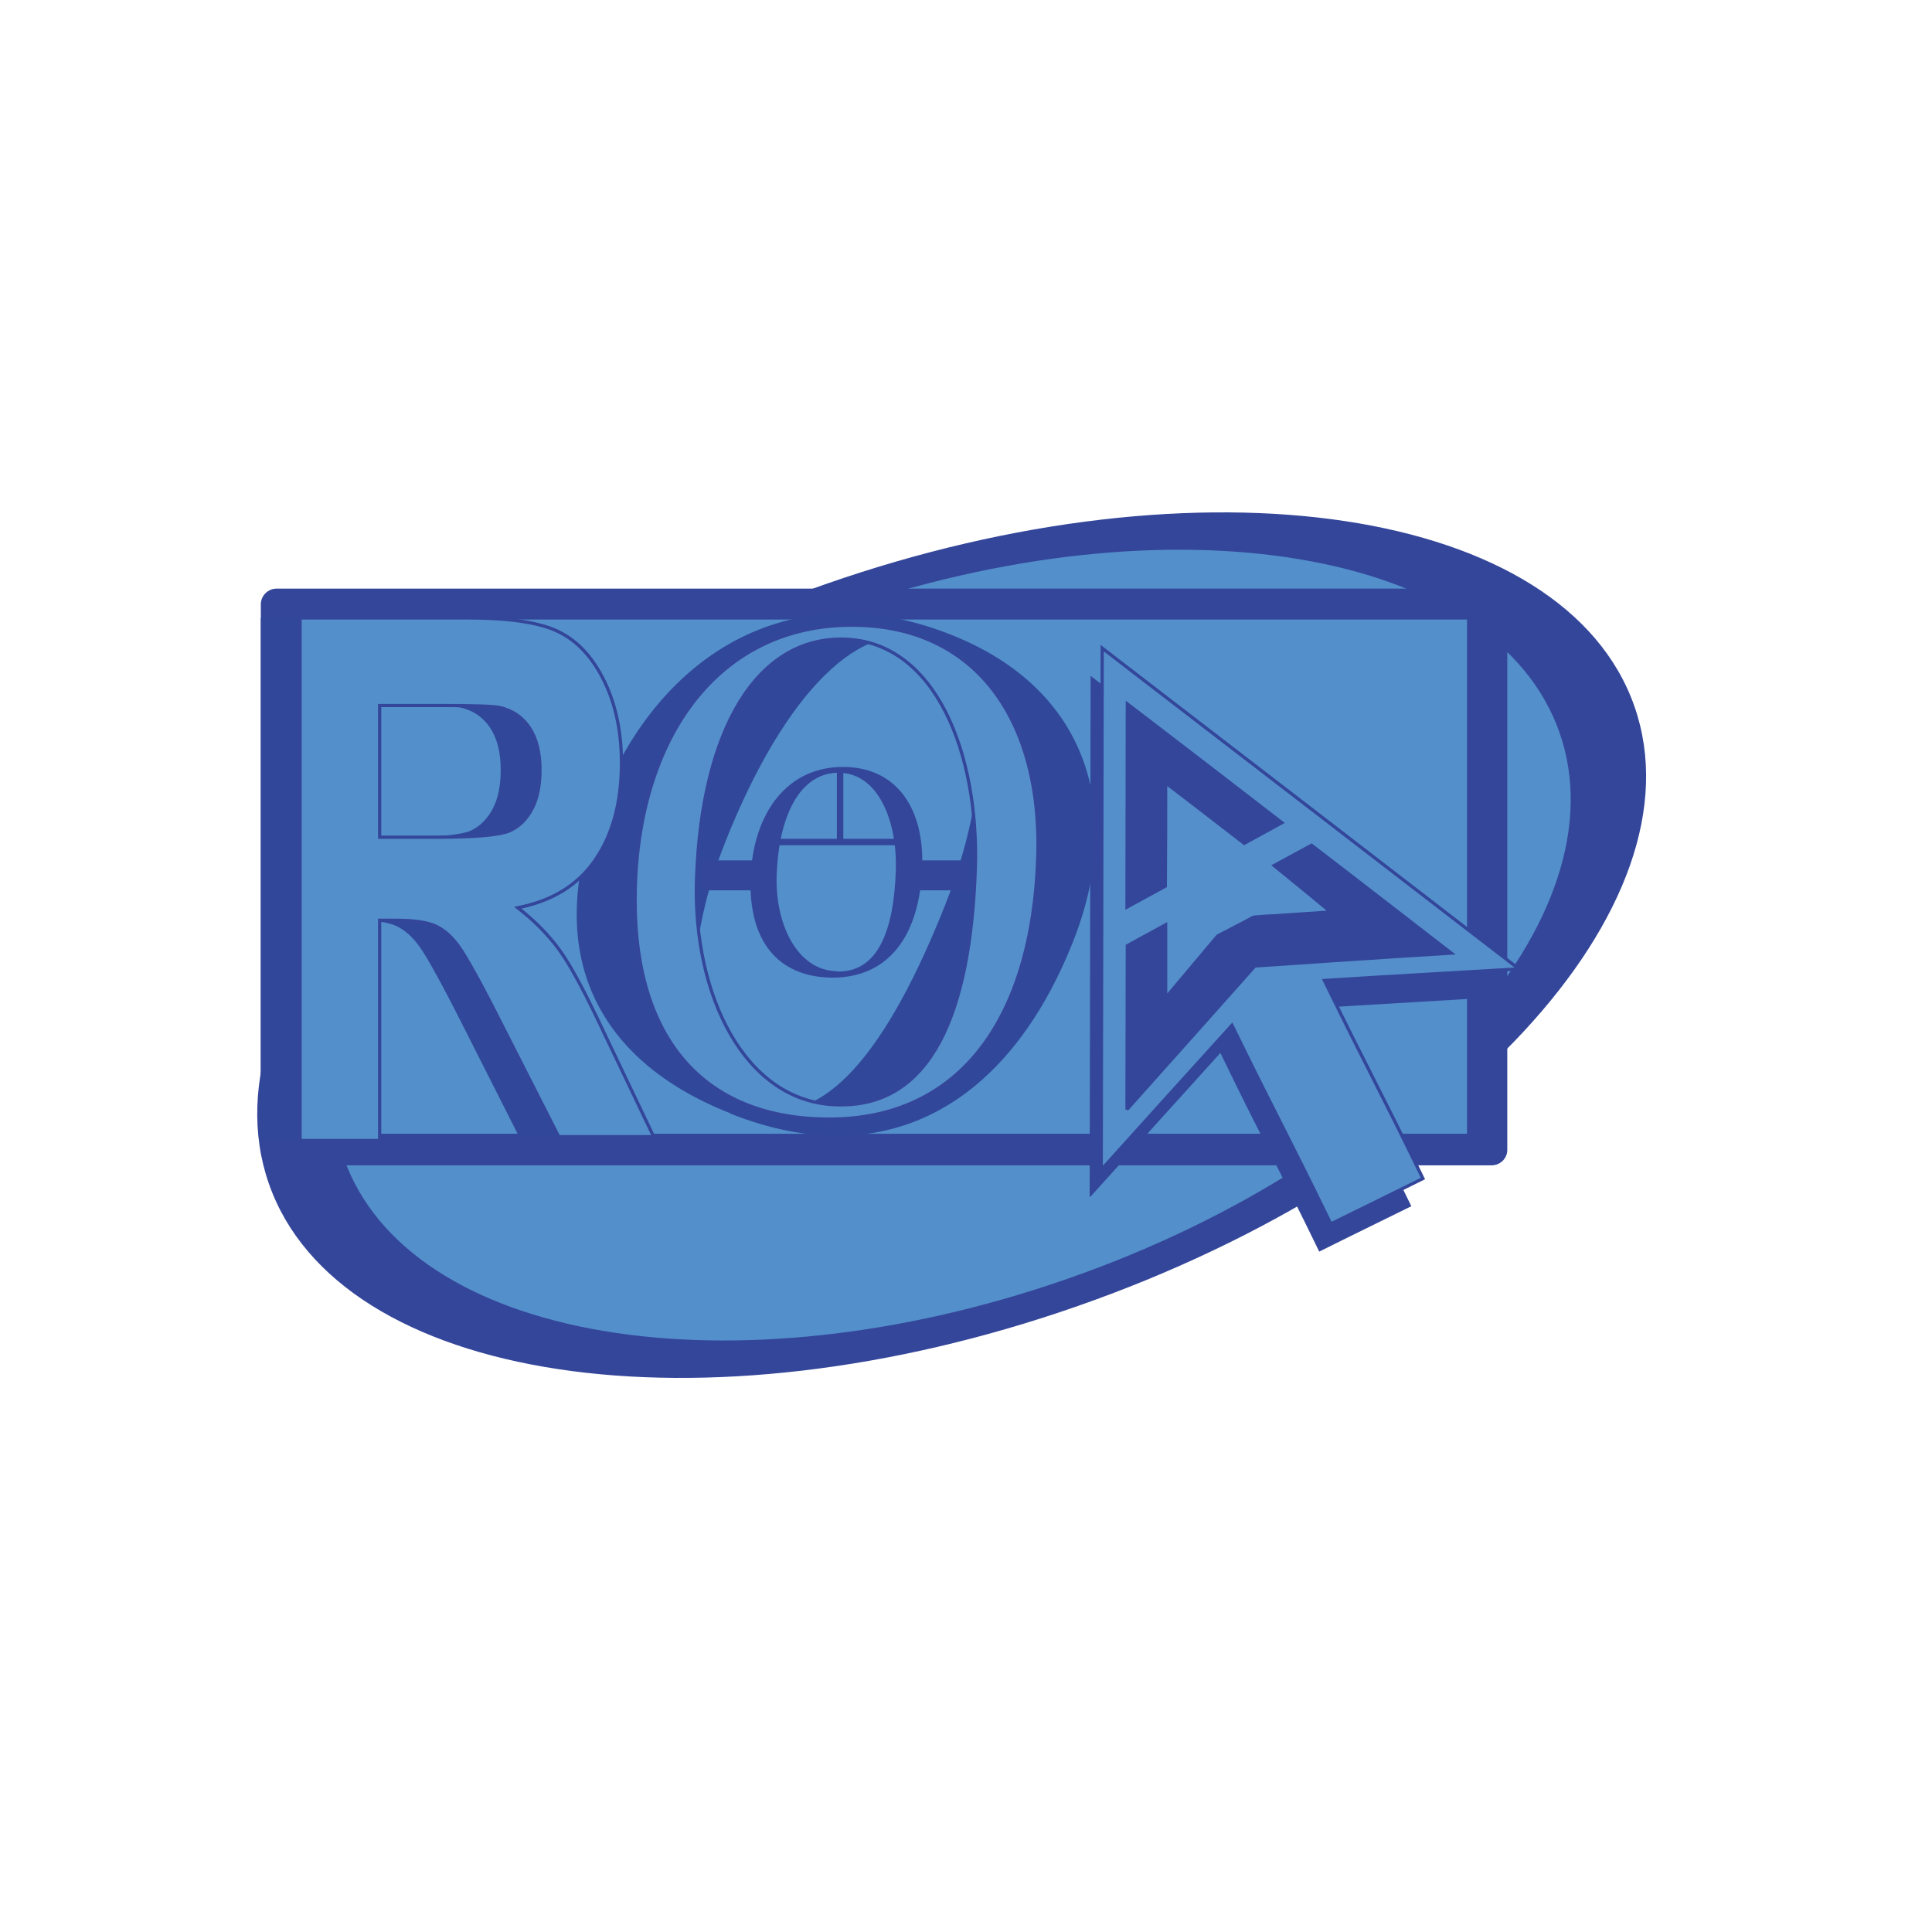
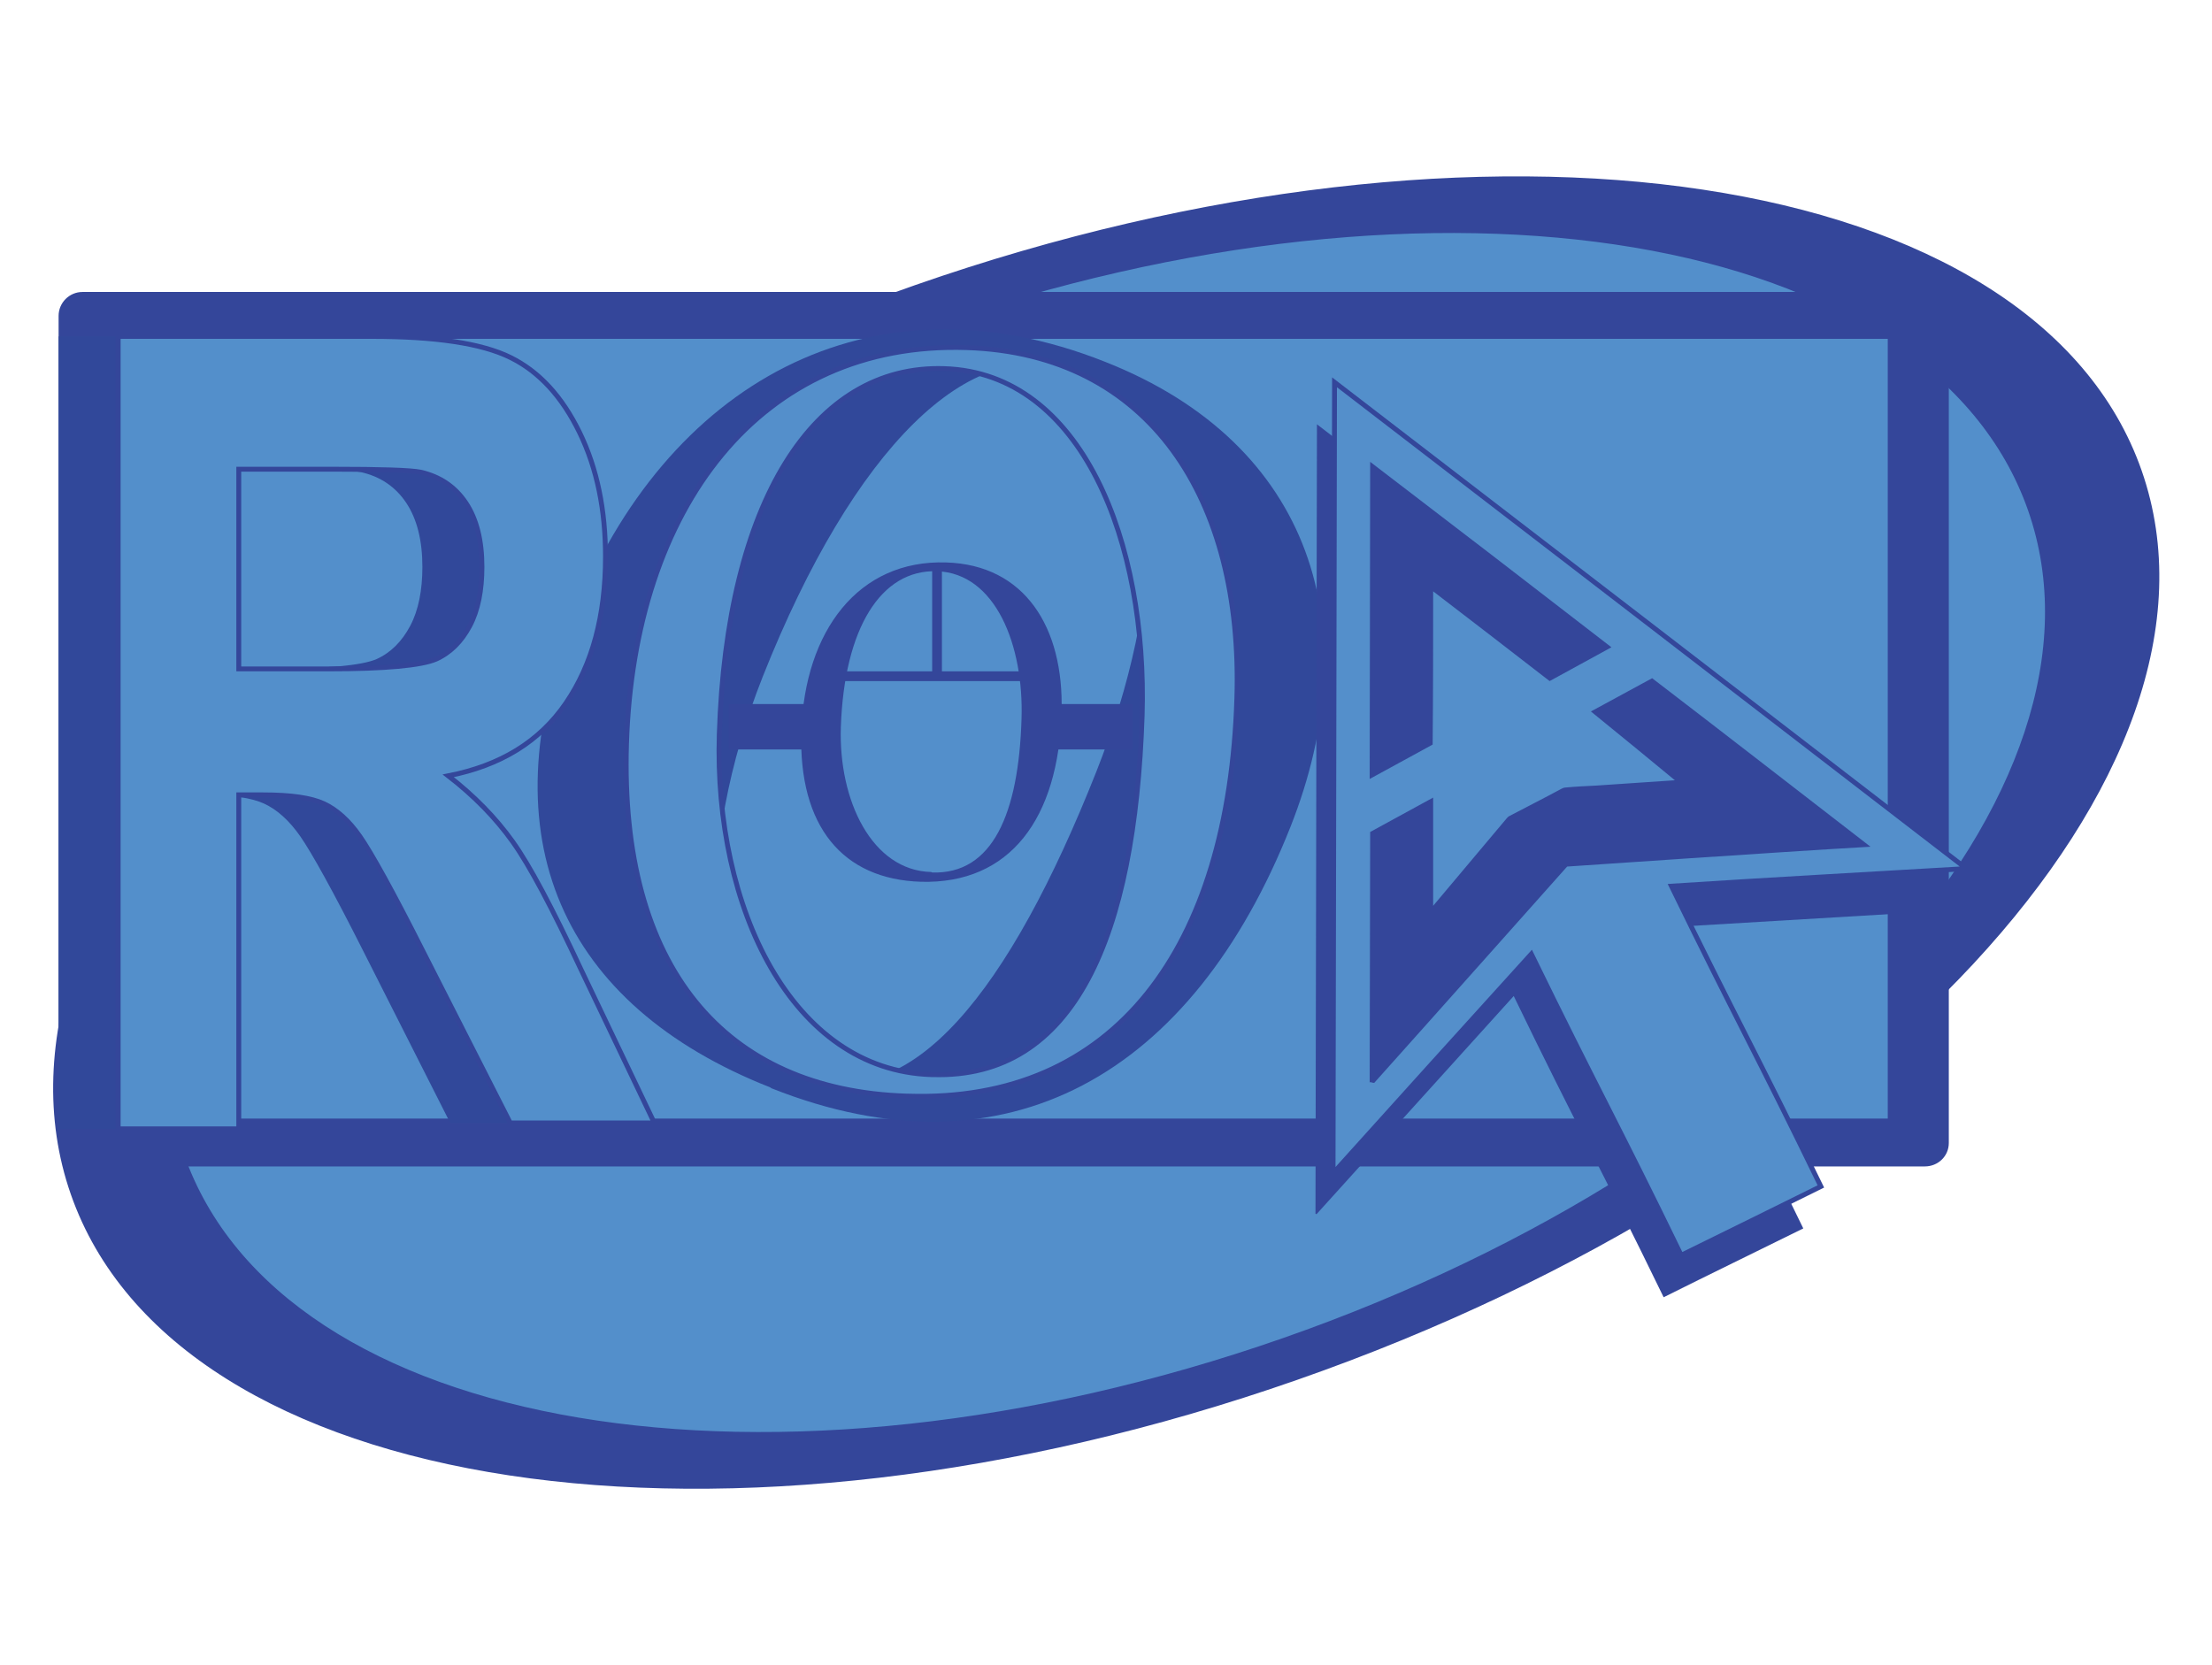
- <svg xmlns="http://www.w3.org/2000/svg" version="1.1" x="0px" y="0px" viewBox="0 0 600 600" style="enable-background:new 0 0 600 600;" xml:space="preserve">
-   <style type="text/css">
- 	.st0{fill:#34469A;}
- 	.st1{fill:#538FCB;stroke:#34469A;stroke-miterlimit:10;}
- 	.st2{fill:#31489A;}
- 	.st3{fill:#548FCB;stroke:#34469A;stroke-miterlimit:10;}
- 	.st4{fill:none;stroke:#34469A;stroke-width:2;stroke-miterlimit:10;}
- 	.st5{fill-rule:evenodd;clip-rule:evenodd;fill:#34469A;}
- 	.st6{display:none;}
- 	.st7{display:inline;fill:#34469A;}
- 	.st8{font-family:'Roboto-Bold';}
- 	.st9{font-size:36px;}
- 	.st10{font-family:'Roboto-Regular';}
- 	.st11{font-size:32px;}
- </style>
-   <g id="Capa_1">
-     <g>
-       <path class="st0" d="M256.4,181.4C139.3,222.3,61.9,305.7,83.5,367.6c21.6,61.9,134.1,79,251.2,38    c117.1-40.9,194.5-124.3,172.9-186.2C486,157.5,373.5,140.5,256.4,181.4z M331.9,397.6c-104.5,36.5-205.6,19.5-225.6-37.9    C86.2,302.2,154.6,226,259.2,189.5c104.5-36.5,205.6-19.5,225.6,37.9C504.9,284.9,436.4,361.1,331.9,397.6z" />
-     </g>
-     <ellipse transform="matrix(0.9441 -0.3298 0.3298 0.9441 -80.2597 113.8755)" class="st1" cx="295.5" cy="293.5" rx="200.5" ry="110.2" />
-   </g>
-   <g id="Capa_4">
-     <path class="st0" d="M463.2,361.9H85.9c-2.7,0-4.9-2.2-4.9-4.9V187.7c0-2.7,2.2-4.9,4.9-4.9h377.3c2.7,0,4.9,2.2,4.9,4.9v169.4   C468.1,359.8,465.9,361.9,463.2,361.9z" />
-     <rect x="93.2" y="191.9" class="st1" width="362.9" height="160.7" />
-   </g>
-   <g id="Capa_2">
-     <g>
-       <g>
-         <path class="st2" d="M226.7,345.7c-42.6-16.8-58.2-51.1-40.3-96.3c18.9-47.9,60.8-71.4,108.9-52.3c42.6,16.8,54,54.7,38,95.2     c-20.1,50.8-58.2,72.7-106.3,53.6L226.7,345.7z M233.4,343c22.1,8.8,42.4-17.2,60.1-61.9c13.9-35.1,16.2-73.4-5.2-81.9     c-20.4-8.1-44.5,15.5-63.1,62.4c-13.9,35.1-13.8,72.7,7.9,81.3L233.4,343z" />
-       </g>
-       <g>
-         <path class="st3" d="M254.7,347.5c-37.4-1.2-58.8-26.4-57.4-72.1c1.5-48.4,27.4-82.6,69.7-81.2c37.4,1.2,56.6,31,55.3,71.8     c-1.6,51.3-25.1,82.9-67.4,81.5L254.7,347.5z M260,343.1c29.1,0.9,41.4-28.4,42.9-73.5c1.1-35.5-12.3-70.2-40.5-71.1     c-26.9-0.9-44.6,27.5-46.1,74.9c-1.1,35.5,14.9,68.8,43.4,69.7L260,343.1z" />
-       </g>
-       <g>
-         <path class="st0" d="M257.6,303.6c-16-0.5-25.1-11.3-24.5-30.8c0.7-20.6,11.7-35.2,29.7-34.6c16,0.5,24.1,13.2,23.6,30.6     C285.8,290.7,275.8,304.1,257.6,303.6L257.6,303.6z M259.9,301.7c12.4,0.4,17.7-12.1,18.3-31.4c0.5-15.1-5.3-29.9-17.3-30.3     c-11.5-0.4-19,11.7-19.7,31.9c-0.5,15.1,6.4,29.4,18.5,29.7L259.9,301.7z" />
-       </g>
-       <rect x="218.2" y="267.2" class="st0" width="19.6" height="9.3" />
-       <rect x="281.4" y="267.2" class="st0" width="19.6" height="9.3" />
-     </g>
-     <g>
-       <g>
-         <path class="st2" d="M81,354.1V191.9h51.9c13,0,22.5,1.4,28.4,4.3c5.9,2.9,10.6,8,14.2,15.4c3.6,7.4,5.3,15.9,5.3,25.4     c0,12.1-2.7,22.1-8.1,30c-5.4,7.9-13.4,12.8-24.1,14.9c5.3,4.1,9.7,8.6,13.2,13.5c3.5,4.9,8.1,13.6,14,26.2l14.9,31.4h-29.5     L143.5,318c-6.3-12.5-10.7-20.4-13-23.7c-2.3-3.3-4.8-5.5-7.4-6.7c-2.6-1.2-6.7-1.8-12.4-1.8h-5v68.4H81z M105.7,260h18.2     c11.8,0,19.2-0.7,22.2-2c2.9-1.3,5.2-3.6,6.9-6.8c1.7-3.2,2.5-7.3,2.5-12.1c0-5.4-1.1-9.8-3.3-13.1c-2.2-3.3-5.3-5.4-9.3-6.3     c-2-0.4-8-0.6-18-0.6h-19.2V260z" />
-       </g>
-       <g>
-         <path class="st1" d="M93.2,354.1V191.9h51.9c13,0,22.5,1.4,28.4,4.3c5.9,2.9,10.6,8,14.2,15.4c3.6,7.4,5.3,15.9,5.3,25.4     c0,12.1-2.7,22.1-8.1,30c-5.4,7.9-13.4,12.8-24.1,14.9c5.3,4.1,9.7,8.6,13.2,13.5c3.5,4.9,8.1,13.6,14,26.2L203,353h-29.5     L155.7,318c-6.3-12.5-10.7-20.4-13-23.7c-2.3-3.3-4.8-5.5-7.4-6.7c-2.6-1.2-6.7-1.8-12.4-1.8h-5v68.4H93.2z M117.9,260h18.2     c11.8,0,19.2-0.7,22.2-2c2.9-1.3,5.2-3.6,6.9-6.8c1.7-3.2,2.5-7.3,2.5-12.1c0-5.4-1.1-9.8-3.3-13.1c-2.2-3.3-5.3-5.4-9.3-6.3     c-2-0.4-8-0.6-18-0.6h-19.2V260z" />
-       </g>
-     </g>
-     <line class="st4" x1="260.9" y1="238.9" x2="260.9" y2="261.5" />
-     <line class="st4" x1="241.2" y1="261.5" x2="278.8" y2="261.5" />
-     <g>
-       <path class="st5" d="M338.4,371.6c0.1-53.8,0.2-107.6,0.3-161.7c43.2,33.2,86.2,66.3,129.4,99.6c-20.3,1.2-40.3,2.4-60.4,3.6    c13.2,27.2,17.4,34.3,30.6,61.5c-9.5,4.7-19,9.3-28.6,14.1c-13.2-27.2-17.5-34.4-30.7-61.7c-13.5,14.9-26.9,29.8-40.4,44.7    C338.5,371.6,338.5,371.6,338.4,371.6z" />
-     </g>
-     <path class="st3" d="M471.7,300.9c-43.2-33.3-86.2-66.4-129.4-99.6c-0.1,54.1-0.2,107.9-0.3,161.7c0.1,0,0.1,0.1,0.2,0.1   c13.4-14.9,26.9-29.8,40.4-44.7c13.3,27.3,17.5,34.5,30.7,61.7c9.6-4.7,19.1-9.4,28.6-14.1c-13.2-27.2-17.4-34.4-30.6-61.5   C431.4,303.2,451.4,302.1,471.7,300.9z M398.1,255.5l-11.7,6.4c-8.1-6.3-16.2-12.5-24.4-18.8c0,10.7,0,21.4-0.1,32.1l-11.9,6.5   c0-21,0.1-42,0.1-63.1C366.2,230.9,382.2,243.2,398.1,255.5z M350.2,344.3c-0.1,0-0.1-0.1-0.2-0.1c0-16.8,0.1-33.6,0.1-50.5   l11.9-6.5c0,0.8,0,1.7,0,2.5c0,6.4,0,12.7,0,19.1c0,0.3,0,0.5,0,0.8c0.1,0,0.1,0.1,0.2,0.1c0.1-0.1,0.2-0.3,0.3-0.4   c5.1-6.1,10.2-12.1,15.3-18.2c0.2-0.2,0.3-0.4,0.5-0.5c3.6-1.9,7.2-3.7,10.7-5.6c0.2-0.1,0.4-0.2,0.6-0.2c2.1-0.2,4.2-0.3,6.3-0.4   c5.4-0.4,10.8-0.7,16.3-1.1c0.3,0,0.6-0.1,1-0.1c-0.2-0.2-0.2-0.2-0.3-0.3c-5.7-4.7-11.4-9.4-17.2-14.1l11.6-6.3   c14.5,11.1,28.9,22.3,43.4,33.5c-15.8,0.9-61,4-61,4S360.6,332.7,350.2,344.3z" />
-   </g>
-   <g id="Capa_3" class="st6">
-     <text transform="matrix(1 0 0 1 111.9218 452.3867)" class="st7 st8 st9">Full Stack Designer</text>
-     <text transform="matrix(1 0 0 1 112.6901 410.89)" class="st7 st10 st11">alejandro torres roa</text>
-     <rect x="114.4" y="417.7" class="st7" width="382.7" height="1" />
-   </g>
+ <svg xmlns="http://www.w3.org/2000/svg" width="453" height="341" viewBox="0 0 453 341" fill="none">
+   <path d="M187.399 58.4C70.299 99.3 -7.101 182.7 14.499 244.6C36.099 306.5 148.599 323.6 265.699 282.6C382.799 241.7 460.199 158.3 438.599 96.4C416.999 34.5 304.499 17.5 187.399 58.4ZM262.899 274.6C158.399 311.1 57.299 294.1 37.299 236.7C17.199 179.2 85.599 103 190.199 66.5C294.699 30 395.799 47 415.799 104.4C435.899 161.9 367.399 238.1 262.899 274.6Z" fill="#34469A" />
+   <path d="M262.862 274.553C367.405 238.033 435.882 161.848 415.81 104.388C395.738 46.928 294.717 29.953 190.174 66.473C85.631 102.993 17.154 179.178 37.226 236.638C57.298 294.097 158.319 311.072 262.862 274.553Z" fill="#538FCB" stroke="#34469A" stroke-miterlimit="10" />
+   <path d="M394.2 238.9H16.9C14.2 238.9 12 236.7 12 234V64.7C12 62 14.2 59.8 16.9 59.8H394.2C396.9 59.8 399.1 62 399.1 64.7V234.1C399.1 236.8 396.9 238.9 394.2 238.9Z" fill="#34469A" />
+   <path d="M387.1 68.9H24.2V229.6H387.1V68.9Z" fill="#538FCB" stroke="#34469A" stroke-miterlimit="10" />
+   <path d="M157.7 222.7C115.1 205.9 99.5 171.6 117.4 126.4C136.3 78.5 178.2 55 226.3 74.1C268.9 90.9 280.3 128.8 264.3 169.3C244.2 220.1 206.1 242 158 222.9L157.7 222.7ZM164.4 220C186.5 228.8 206.8 202.8 224.5 158.1C238.4 123 240.7 84.7 219.3 76.2C198.9 68.1 174.8 91.7 156.2 138.6C142.3 173.7 142.4 211.3 164.1 219.9L164.4 220Z" fill="#31489A" />
+   <path d="M185.7 224.5C148.3 223.3 126.9 198.1 128.3 152.4C129.8 104 155.7 69.8 198 71.2C235.4 72.4 254.6 102.2 253.3 143C251.7 194.3 228.2 225.9 185.9 224.5H185.7ZM191 220.1C220.1 221 232.4 191.7 233.9 146.6C235 111.1 221.6 76.4 193.4 75.5C166.5 74.6 148.8 103 147.3 150.4C146.2 185.9 162.2 219.2 190.7 220.1H191Z" fill="#548FCB" stroke="#34469A" stroke-miterlimit="10" />
+   <path d="M188.6 180.6C172.6 180.1 163.5 169.3 164.1 149.8C164.8 129.2 175.8 114.6 193.8 115.2C209.8 115.7 217.9 128.4 217.4 145.8C216.8 167.7 206.8 181.1 188.6 180.6ZM190.9 178.7C203.3 179.1 208.6 166.6 209.2 147.3C209.7 132.2 203.9 117.4 191.9 117C180.4 116.6 172.9 128.7 172.2 148.9C171.7 164 178.6 178.3 190.7 178.6L190.9 178.7Z" fill="#34469A" />
+   <path d="M168.8 144.2H149.2V153.5H168.8V144.2Z" fill="#34469A" />
+   <path d="M232 144.2H212.4V153.5H232V144.2Z" fill="#34469A" />
+   <path d="M12 231.1V68.9H63.9C76.9 68.9 86.4 70.3 92.3 73.2C98.2 76.1 102.9 81.2 106.5 88.6C110.1 96 111.8 104.5 111.8 114C111.8 126.1 109.1 136.1 103.7 144C98.3 151.9 90.3 156.8 79.6 158.9C84.9 163 89.3 167.5 92.8 172.4C96.3 177.3 100.9 186 106.8 198.6L121.7 230H92.2L74.5 195C68.2 182.5 63.8 174.6 61.5 171.3C59.2 168 56.7 165.8 54.1 164.6C51.5 163.4 47.4 162.8 41.7 162.8H36.7V231.2H12V231.1ZM36.7 137H54.9C66.7 137 74.1 136.3 77.1 135C80 133.7 82.3 131.4 84 128.2C85.7 125 86.5 120.9 86.5 116.1C86.5 110.7 85.4 106.3 83.2 103C81 99.7 77.9 97.6 73.9 96.7C71.9 96.3 65.9 96.1 55.9 96.1H36.7V137Z" fill="#31489A" />
+   <path d="M24.2 231.1V68.9H76.1C89.1 68.9 98.6 70.3 104.5 73.2C110.4 76.1 115.1 81.2 118.7 88.6C122.3 96 124 104.5 124 114C124 126.1 121.3 136.1 115.9 144C110.5 151.9 102.5 156.8 91.8 158.9C97.1 163 101.5 167.5 105 172.4C108.5 177.3 113.1 186 119 198.6L134 230H104.5L86.7 195C80.4 182.5 76 174.6 73.7 171.3C71.4 168 68.9 165.8 66.3 164.6C63.7 163.4 59.6 162.8 53.9 162.8H48.9V231.2H24.2V231.1ZM48.9 137H67.1C78.9 137 86.3 136.3 89.3 135C92.2 133.7 94.5 131.4 96.2 128.2C97.9 125 98.7 120.9 98.7 116.1C98.7 110.7 97.6 106.3 95.4 103C93.2 99.7 90.1 97.6 86.1 96.7C84.1 96.3 78.1 96.1 68.1 96.1H48.9V137Z" fill="#538FCB" stroke="#34469A" stroke-miterlimit="10" />
+   <path d="M191.9 115.9V138.5" stroke="#34469A" stroke-width="2" stroke-miterlimit="10" />
+   <path d="M172.2 138.5H209.8" stroke="#34469A" stroke-width="2" stroke-miterlimit="10" />
+   <path fill-rule="evenodd" clip-rule="evenodd" d="M269.4 248.6C269.5 194.8 269.6 141 269.7 86.9C312.9 120.1 355.9 153.2 399.1 186.5C378.8 187.7 358.8 188.9 338.7 190.1C351.9 217.3 356.1 224.4 369.3 251.6C359.8 256.3 350.3 260.9 340.7 265.7C327.5 238.5 323.2 231.3 310 204C296.5 218.9 283.1 233.8 269.6 248.7C269.5 248.6 269.5 248.6 269.4 248.6Z" fill="#34469A" />
+   <path d="M402.7 177.9C359.5 144.6 316.5 111.5 273.3 78.3C273.2 132.4 273.1 186.2 273 240C273.1 240 273.1 240.1 273.2 240.1C286.6 225.2 300.1 210.3 313.6 195.4C326.9 222.7 331.1 229.9 344.3 257.1C353.9 252.4 363.4 247.7 372.9 243C359.7 215.8 355.5 208.6 342.3 181.5C362.4 180.2 382.4 179.1 402.7 177.9ZM329.1 132.5L317.4 138.9C309.3 132.6 301.2 126.4 293 120.1C293 130.8 293 141.5 292.9 152.2L281 158.7C281 137.7 281.1 116.7 281.1 95.6C297.2 107.9 313.2 120.2 329.1 132.5ZM281.2 221.3C281.1 221.3 281.1 221.2 281 221.2C281 204.4 281.1 187.6 281.1 170.7L293 164.2C293 165 293 165.9 293 166.7C293 173.1 293 179.4 293 185.8C293 186.1 293 186.3 293 186.6C293.1 186.6 293.1 186.7 293.2 186.7C293.3 186.6 293.4 186.4 293.5 186.3C298.6 180.2 303.7 174.2 308.8 168.1C309 167.9 309.1 167.7 309.3 167.6C312.9 165.7 316.5 163.9 320 162C320.2 161.9 320.4 161.8 320.6 161.8C322.7 161.6 324.8 161.5 326.9 161.4C332.3 161 337.7 160.7 343.2 160.3C343.5 160.3 343.8 160.2 344.2 160.2C344 160 344 160 343.9 159.9C338.2 155.2 332.5 150.5 326.7 145.8L338.3 139.5C352.8 150.6 367.2 161.8 381.7 173C365.9 173.9 320.7 177 320.7 177C320.7 177 291.6 209.7 281.2 221.3Z" fill="#548FCB" stroke="#34469A" stroke-miterlimit="10" />
</svg>
